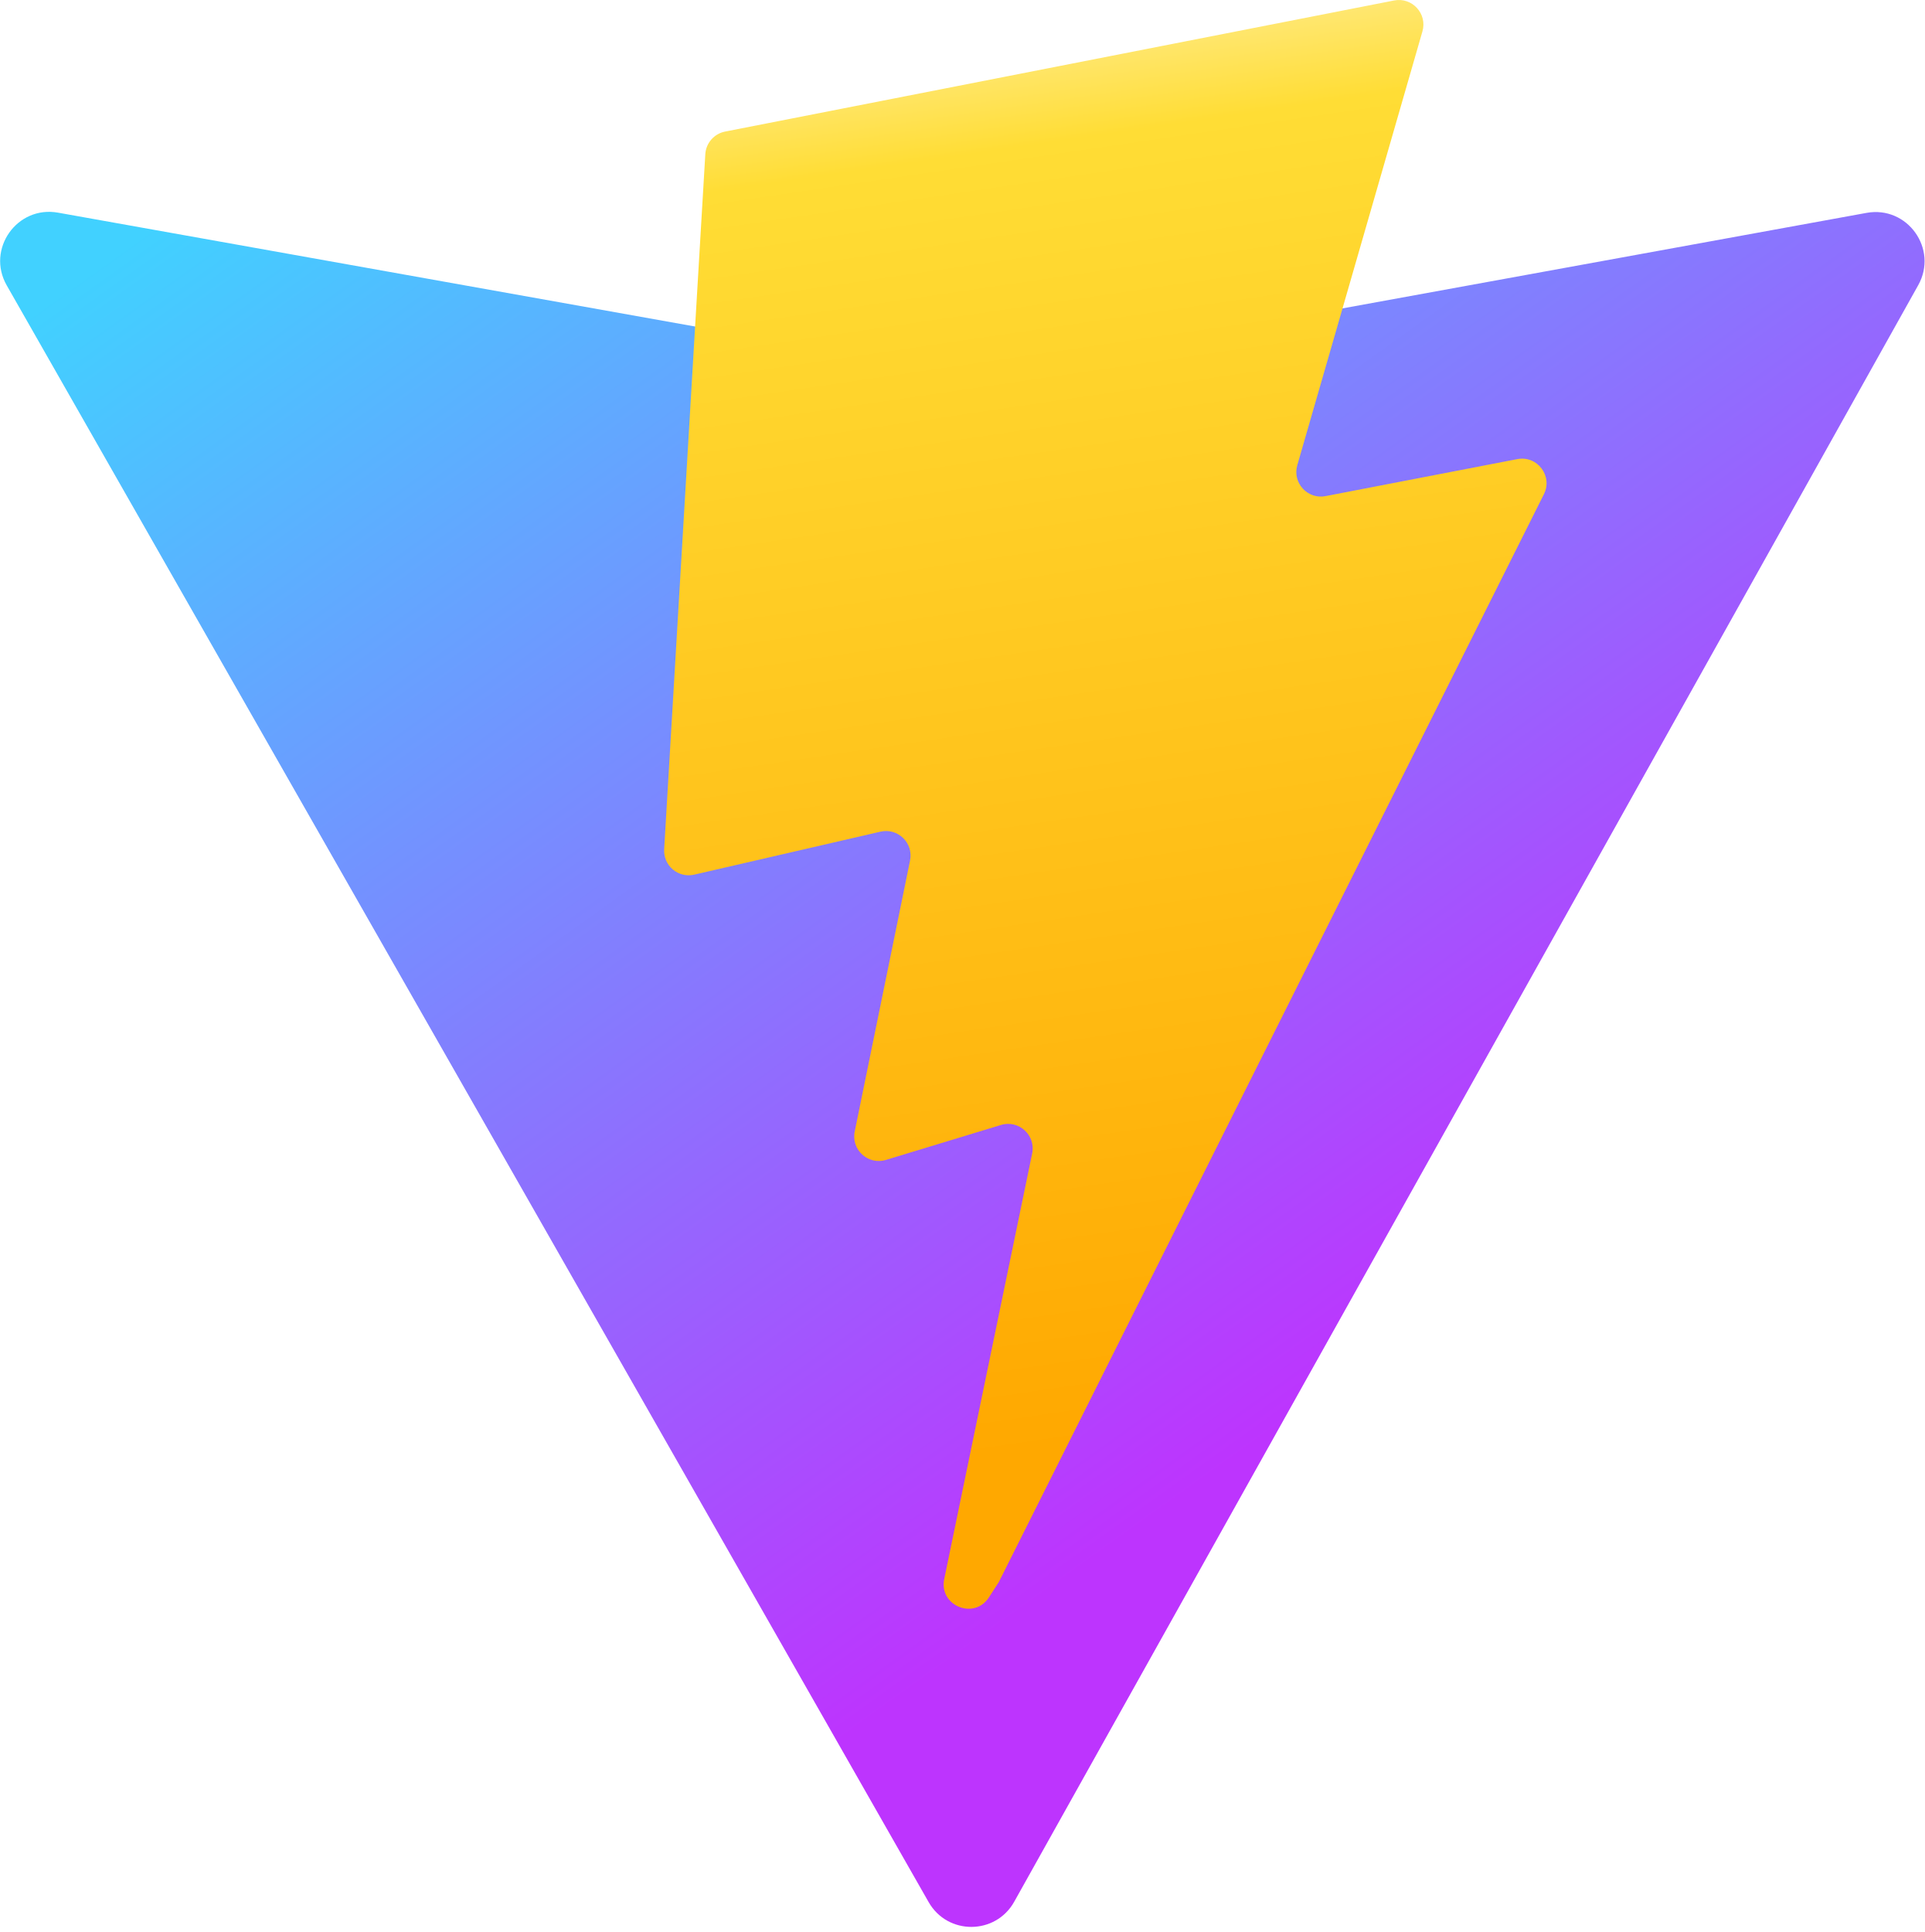
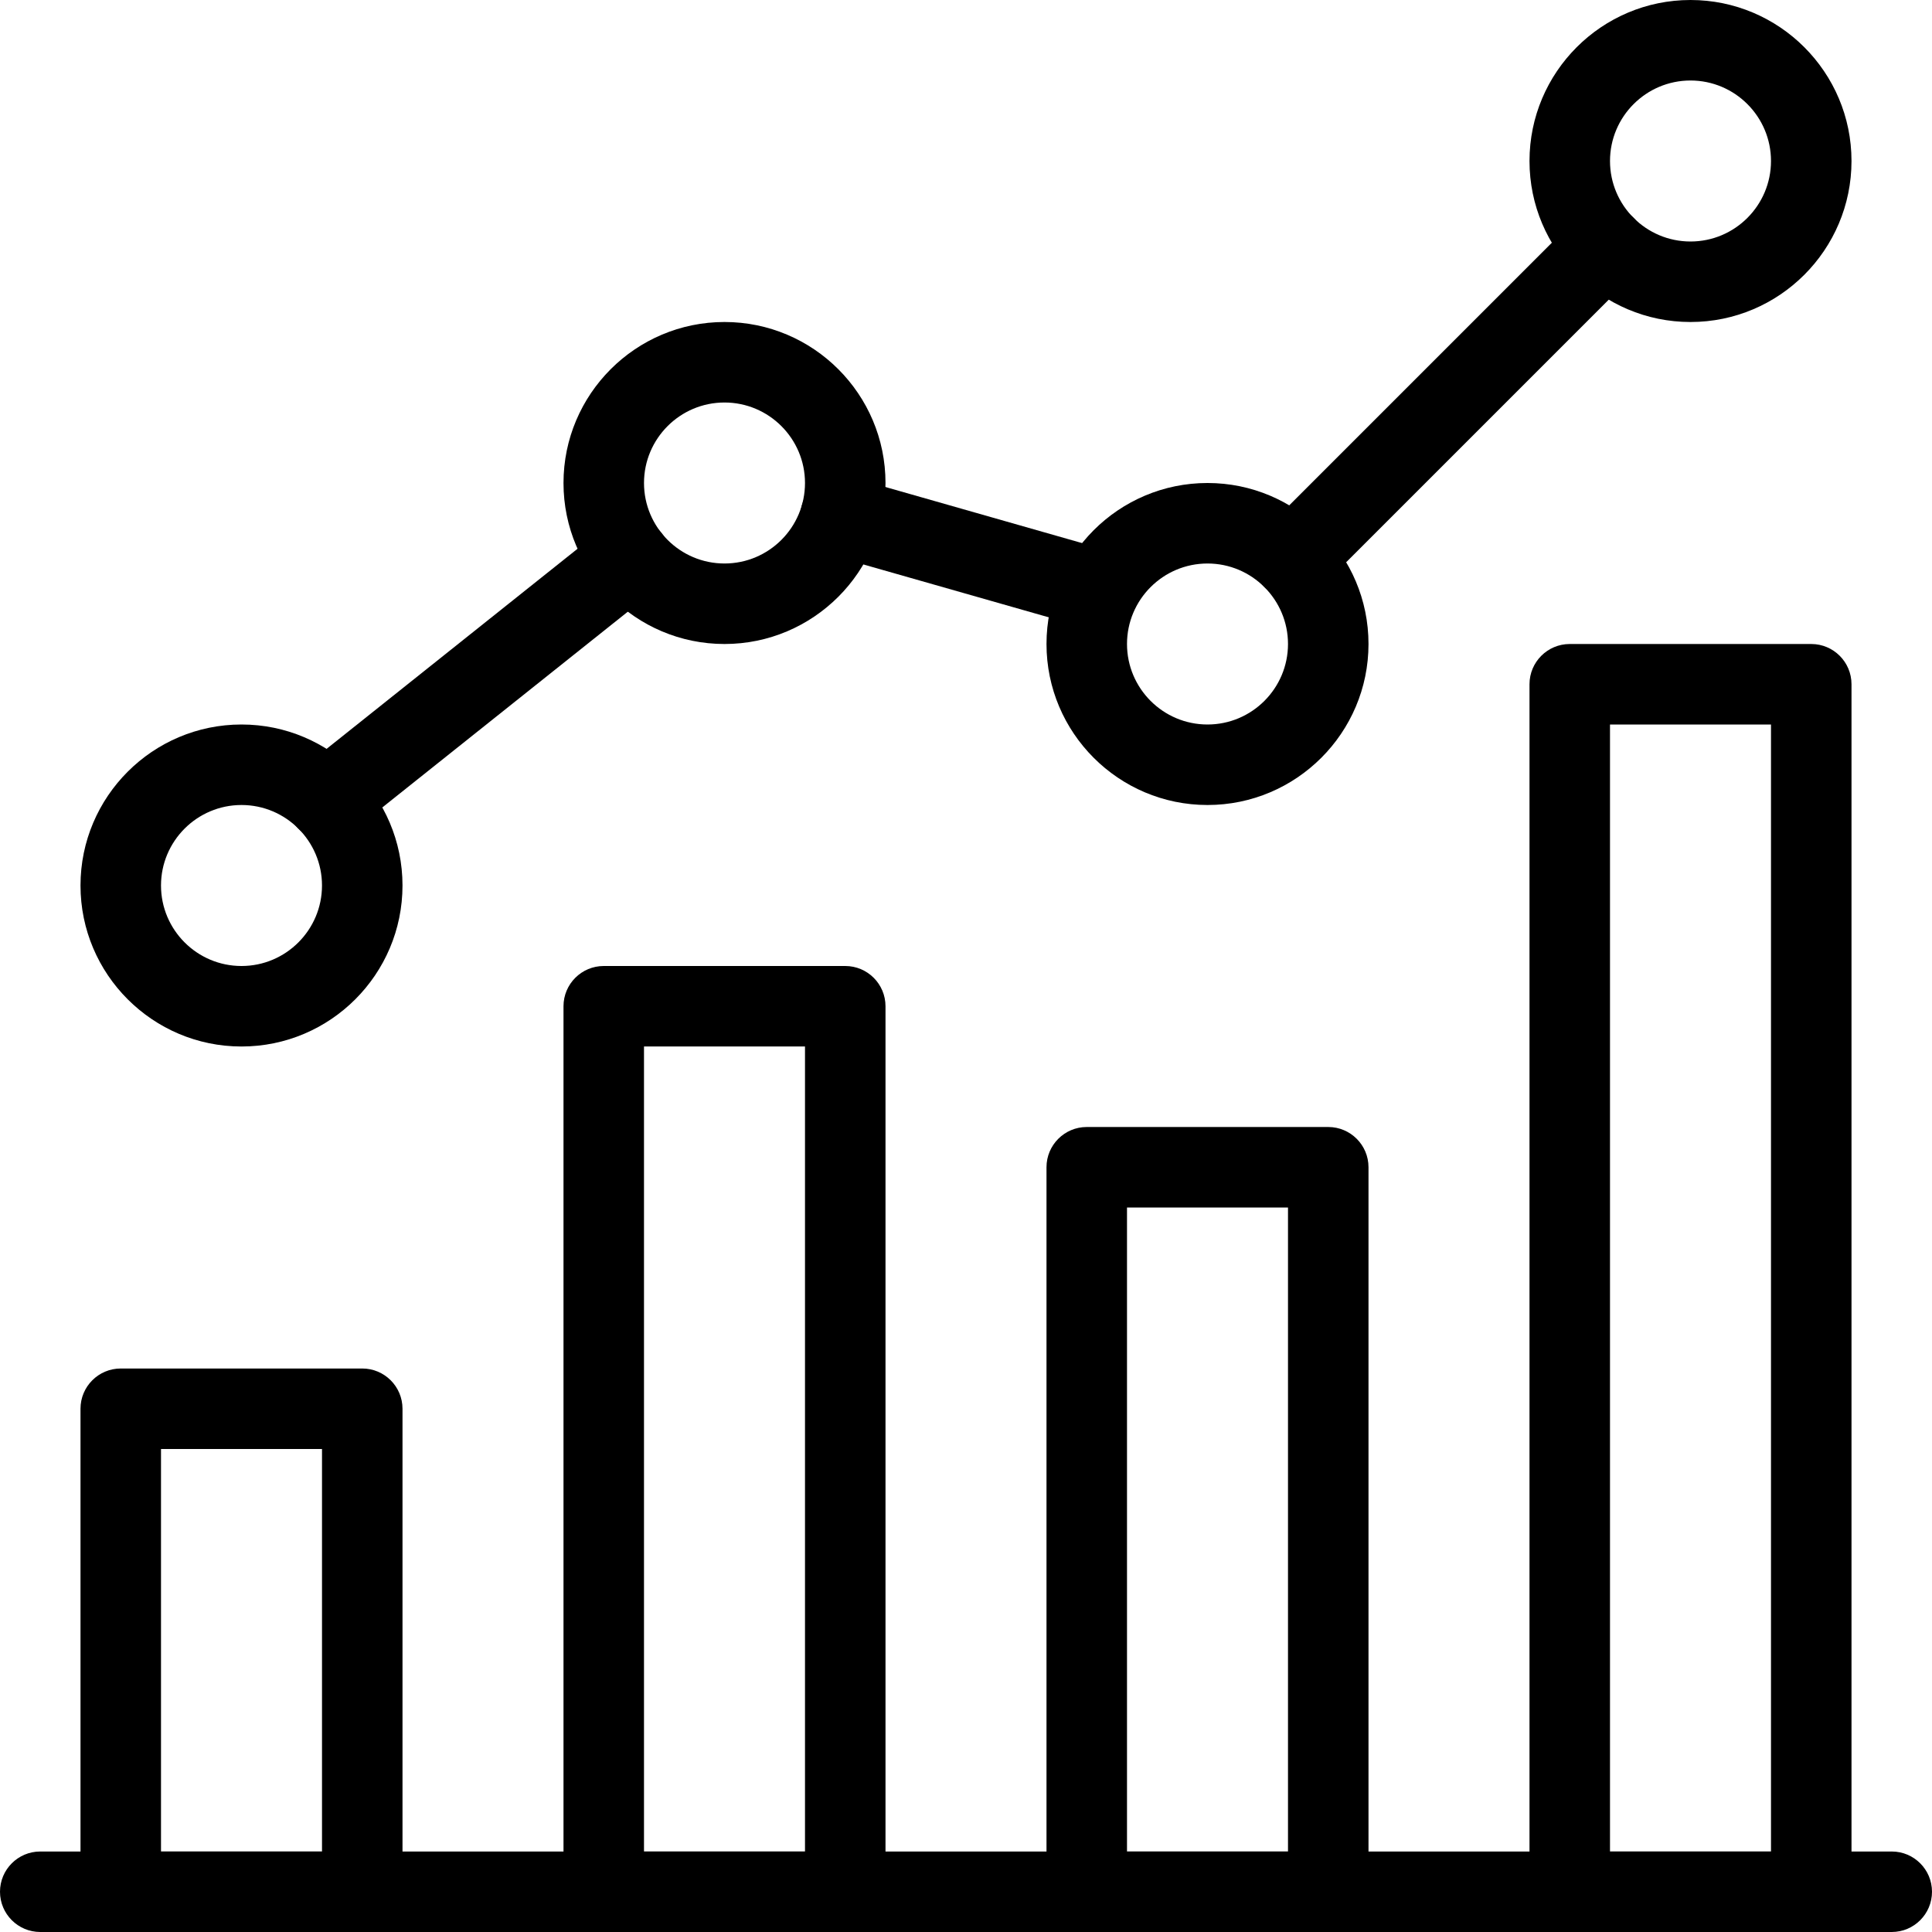
- <svg xmlns="http://www.w3.org/2000/svg" aria-hidden="true" role="img" class="iconify iconify--logos" width="31.88" height="32" preserveAspectRatio="xMidYMid meet" viewBox="0 0 256 257">
-   <defs>
-     <linearGradient id="IconifyId1813088fe1fbc01fb466" x1="-.828%" x2="57.636%" y1="7.652%" y2="78.411%">
-       <stop offset="0%" stop-color="#41D1FF" />
-       <stop offset="100%" stop-color="#BD34FE" />
-     </linearGradient>
-     <linearGradient id="IconifyId1813088fe1fbc01fb467" x1="43.376%" x2="50.316%" y1="2.242%" y2="89.03%">
-       <stop offset="0%" stop-color="#FFEA83" />
-       <stop offset="8.333%" stop-color="#FFDD35" />
-       <stop offset="100%" stop-color="#FFA800" />
-     </linearGradient>
-   </defs>
-   <path fill="url(#IconifyId1813088fe1fbc01fb466)" d="M255.153 37.938L134.897 252.976c-2.483 4.44-8.862 4.466-11.382.048L.875 37.958c-2.746-4.814 1.371-10.646 6.827-9.67l120.385 21.517a6.537 6.537 0 0 0 2.322-.004l117.867-21.483c5.438-.991 9.574 4.796 6.877 9.62Z" />
-   <path fill="url(#IconifyId1813088fe1fbc01fb467)" d="M185.432.063L96.44 17.501a3.268 3.268 0 0 0-2.634 3.014l-5.474 92.456a3.268 3.268 0 0 0 3.997 3.378l24.777-5.718c2.318-.535 4.413 1.507 3.936 3.838l-7.361 36.047c-.495 2.426 1.782 4.5 4.151 3.78l15.304-4.649c2.372-.72 4.652 1.36 4.15 3.788l-11.698 56.621c-.732 3.542 3.979 5.473 5.943 2.437l1.313-2.028l72.516-144.72c1.215-2.423-.88-5.186-3.54-4.672l-25.505 4.922c-2.396.462-4.435-1.77-3.759-4.114l16.646-57.705c.677-2.35-1.37-4.583-3.769-4.113Z" />
+ <svg xmlns="http://www.w3.org/2000/svg" id="Capa_1" x="0px" y="0px" viewBox="0 0 512 512" xml:space="preserve">
+   <g>
+     <g>
+       <path d="M501.333,490.667H10.667C4.779,490.667,0,495.445,0,501.333C0,507.221,4.779,512,10.667,512h490.667 c5.888,0,10.667-4.779,10.667-10.667C512,495.445,507.221,490.667,501.333,490.667z" />
+     </g>
+   </g>
+   <g>
+     <g>
+       <path d="M96,362.667H32c-5.888,0-10.667,4.779-10.667,10.667v128C21.333,507.221,26.112,512,32,512h64 c5.888,0,10.667-4.779,10.667-10.667v-128C106.667,367.445,101.888,362.667,96,362.667z M85.333,490.667H42.667V384h42.667 V490.667z" />
+     </g>
+   </g>
+   <g>
+     <g>
+       <path d="M224,256h-64c-5.888,0-10.667,4.779-10.667,10.667v234.667c0,5.888,4.779,10.667,10.667,10.667h64 c5.888,0,10.667-4.779,10.667-10.667V266.667C234.667,260.779,229.888,256,224,256z M213.333,490.667h-42.667V277.333h42.667 V490.667z" />
+     </g>
+   </g>
+   <g>
+     <g>
+       <path d="M352,298.667h-64c-5.888,0-10.667,4.779-10.667,10.667v192c0,5.888,4.779,10.667,10.667,10.667h64 c5.888,0,10.667-4.779,10.667-10.667v-192C362.667,303.445,357.888,298.667,352,298.667z M341.333,490.667h-42.667V320h42.667 V490.667z" />
+     </g>
+   </g>
+   <g>
+     <g>
+       <path d="M480,170.667h-64c-5.888,0-10.667,4.779-10.667,10.667v320c0,5.888,4.779,10.667,10.667,10.667h64 c5.888,0,10.667-4.779,10.667-10.667v-320C490.667,175.445,485.888,170.667,480,170.667z M469.333,490.667h-42.667V192h42.667 V490.667z" />
+     </g>
+   </g>
+   <g>
+     <g>
+       <path d="M64,192c-23.531,0-42.667,19.136-42.667,42.667c0,23.531,19.136,42.667,42.667,42.667 c23.531,0,42.667-19.136,42.667-42.667C106.667,211.136,87.531,192,64,192z M64,256c-11.776,0-21.333-9.579-21.333-21.333 c0-11.755,9.557-21.333,21.333-21.333s21.333,9.579,21.333,21.333C85.333,246.421,75.776,256,64,256z" />
+     </g>
+   </g>
+   <g>
+     <g>
+       <path d="M192,85.333c-23.531,0-42.667,19.136-42.667,42.667c0,23.531,19.136,42.667,42.667,42.667s42.667-19.136,42.667-42.667 C234.667,104.469,215.531,85.333,192,85.333z M192,149.333c-11.776,0-21.333-9.579-21.333-21.333 c0-11.755,9.557-21.333,21.333-21.333s21.333,9.579,21.333,21.333C213.333,139.755,203.776,149.333,192,149.333z" />
+     </g>
+   </g>
+   <g>
+     <g>
+       <path d="M320,128c-23.531,0-42.667,19.136-42.667,42.667c0,23.531,19.136,42.667,42.667,42.667 c23.531,0,42.667-19.136,42.667-42.667C362.667,147.136,343.531,128,320,128z M320,192c-11.776,0-21.333-9.579-21.333-21.333 c0-11.755,9.557-21.333,21.333-21.333s21.333,9.579,21.333,21.333C341.333,182.421,331.776,192,320,192z" />
+     </g>
+   </g>
+   <g>
+     <g>
+       <path d="M448,0c-23.531,0-42.667,19.136-42.667,42.667c0,23.531,19.136,42.667,42.667,42.667 c23.531,0,42.667-19.136,42.667-42.667C490.667,19.136,471.531,0,448,0z M448,64c-11.776,0-21.333-9.579-21.333-21.333 c0-11.755,9.557-21.333,21.333-21.333s21.333,9.579,21.333,21.333C469.333,54.421,459.776,64,448,64z" />
+     </g>
+   </g>
+   <g>
+     <g>
+       <path d="M432.939,57.728c-4.16-4.16-10.923-4.16-15.083,0l-82.773,82.773c-4.16,4.16-4.16,10.923,0,15.083 c2.091,2.069,4.821,3.115,7.552,3.115c2.709,0,5.44-1.024,7.531-3.115l82.773-82.773 C437.099,68.651,437.099,61.888,432.939,57.728z" />
+     </g>
+   </g>
+   <g>
+     <g>
+       <path d="M294.208,146.048l-68.523-19.541c-5.739-1.664-11.563,1.664-13.163,7.339c-1.621,5.675,1.664,11.563,7.317,13.184 l68.523,19.541c0.981,0.277,1.963,0.405,2.923,0.405c4.651,0,8.917-3.051,10.261-7.744 C303.168,153.579,299.883,147.669,294.208,146.048z" />
+     </g>
+   </g>
+   <g>
+     <g>
+       <path d="M175.36,141.291c-3.669-4.608-10.368-5.355-14.976-1.707l-80.427,64.128c-4.608,3.691-5.376,10.389-1.685,14.997 c2.112,2.645,5.227,4.011,8.341,4.011c2.325,0,4.672-0.768,6.635-2.304l80.427-64.128 C178.283,152.597,179.051,145.899,175.36,141.291z" />
+     </g>
+   </g>
+   <g />
+   <g />
+   <g />
+   <g />
+   <g />
+   <g />
+   <g />
+   <g />
+   <g />
+   <g />
+   <g />
+   <g />
+   <g />
+   <g />
+   <g />
</svg>
